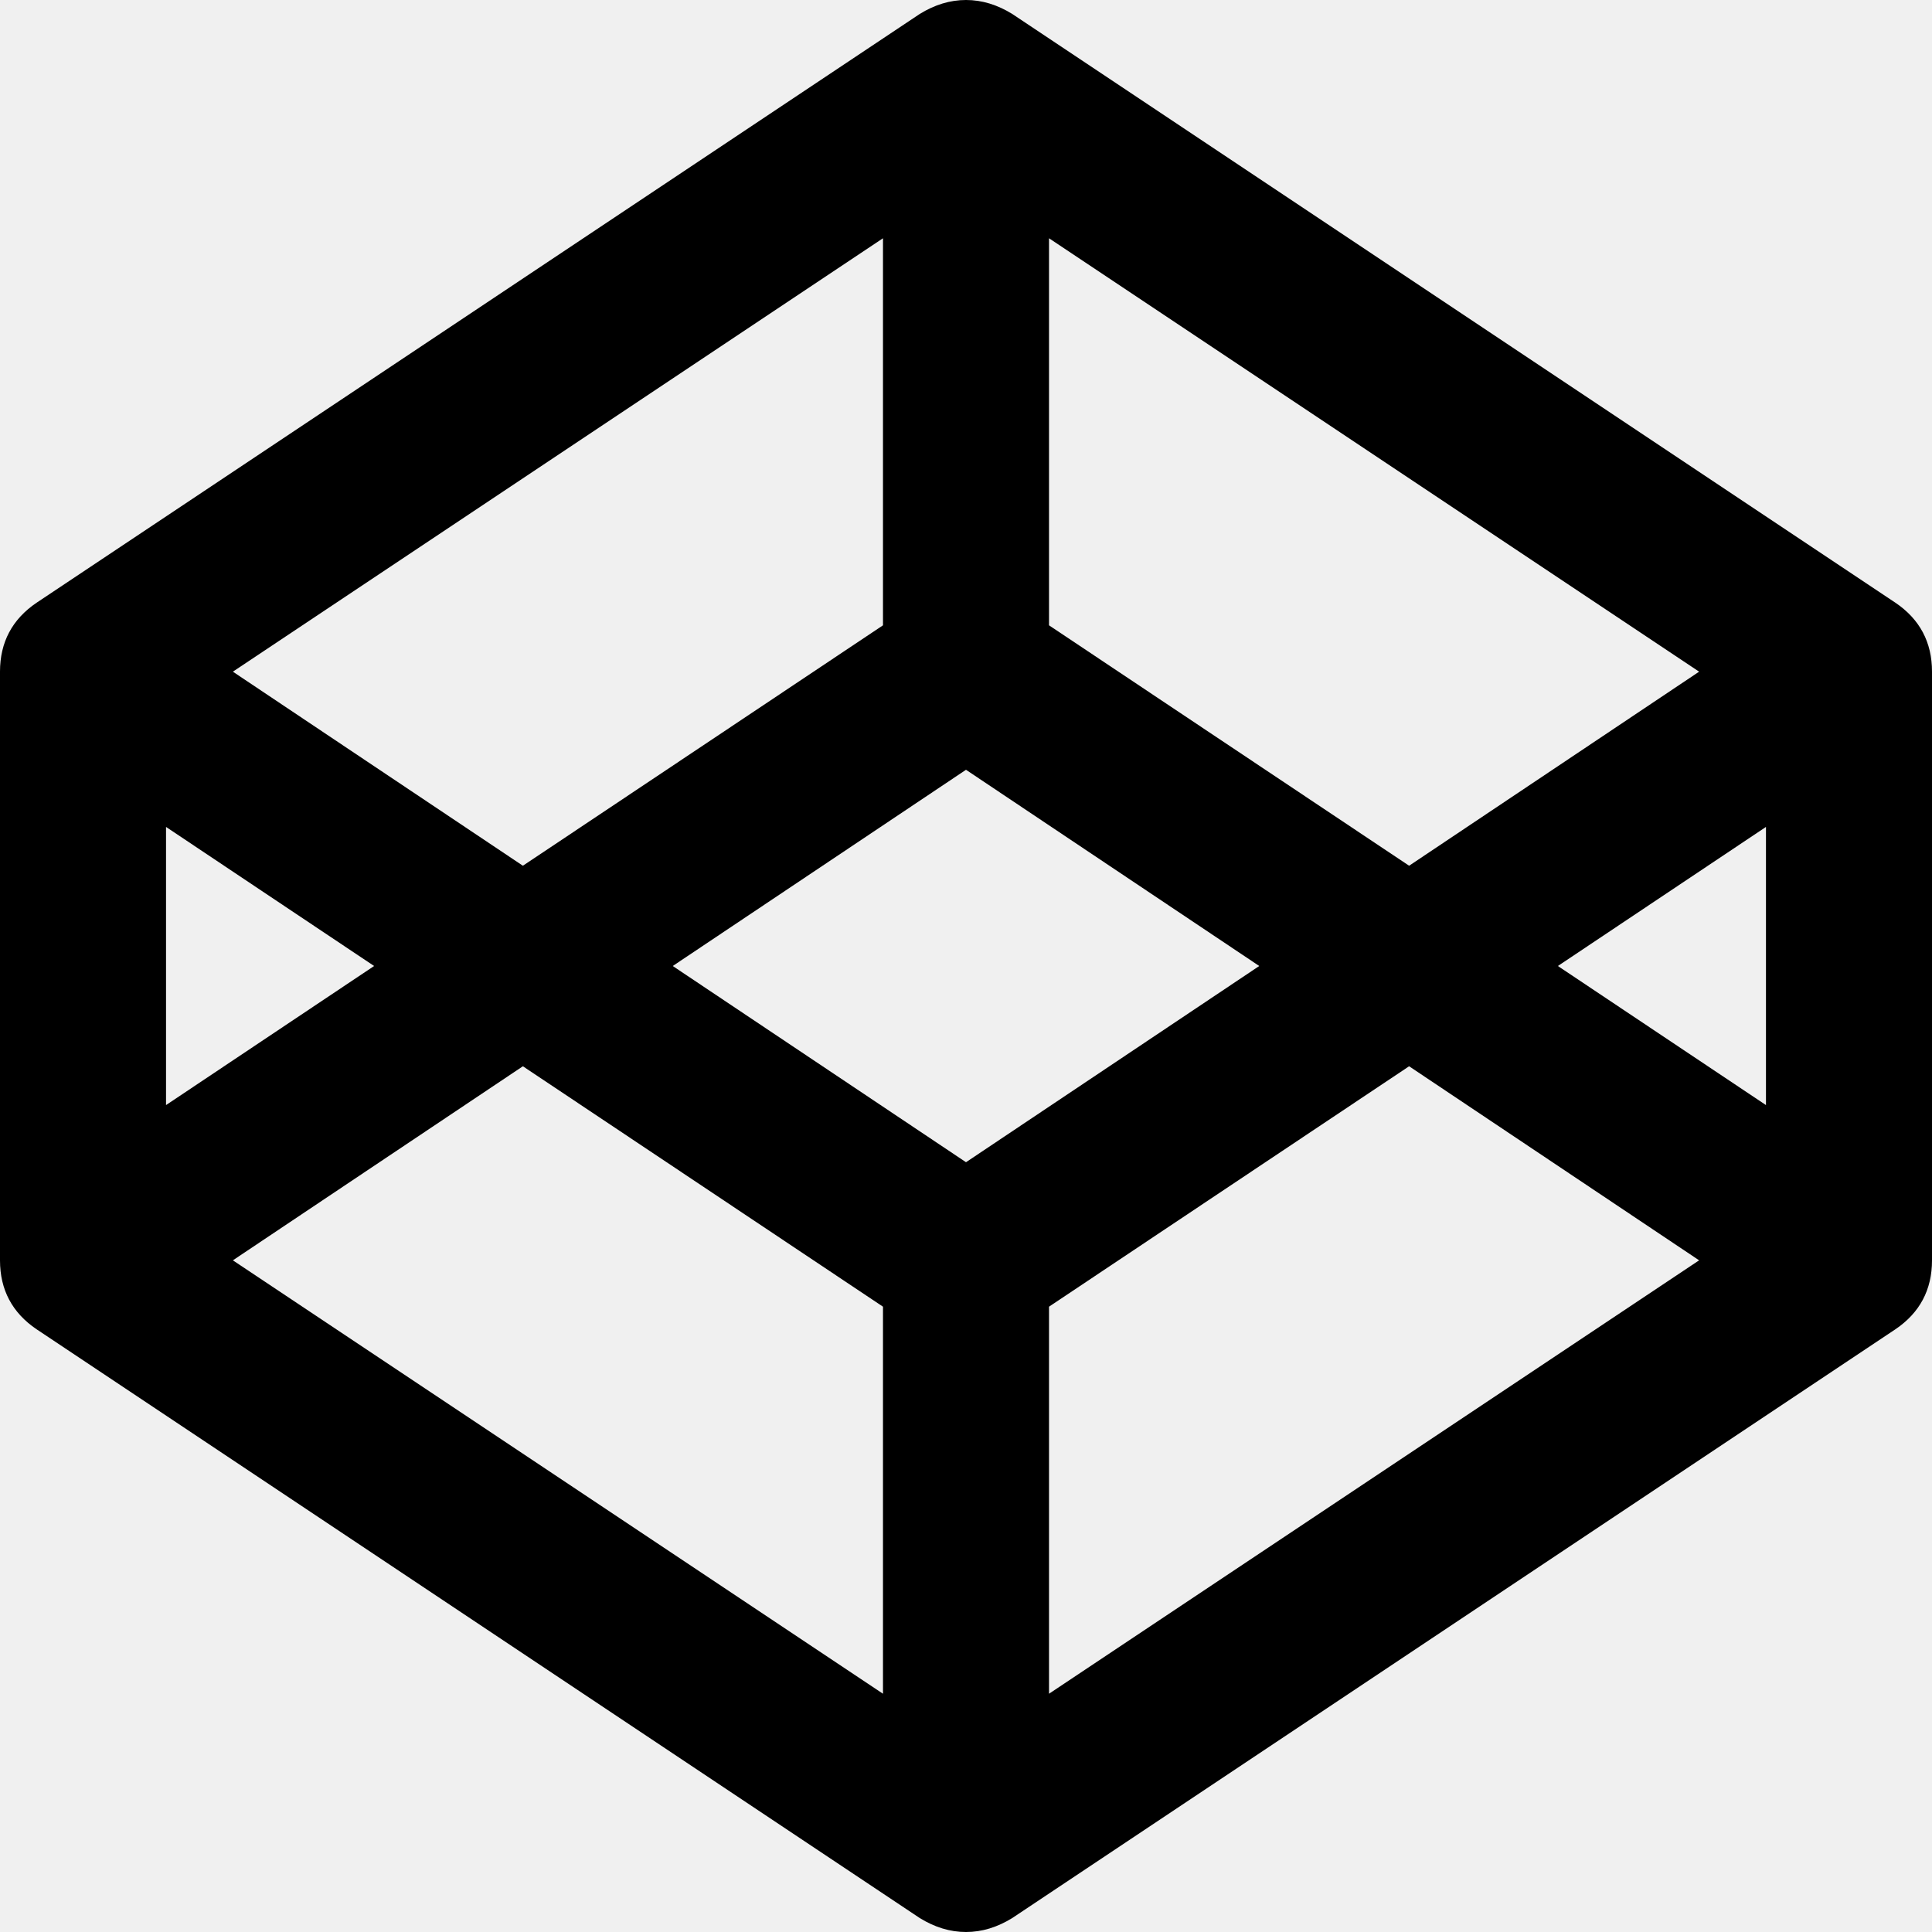
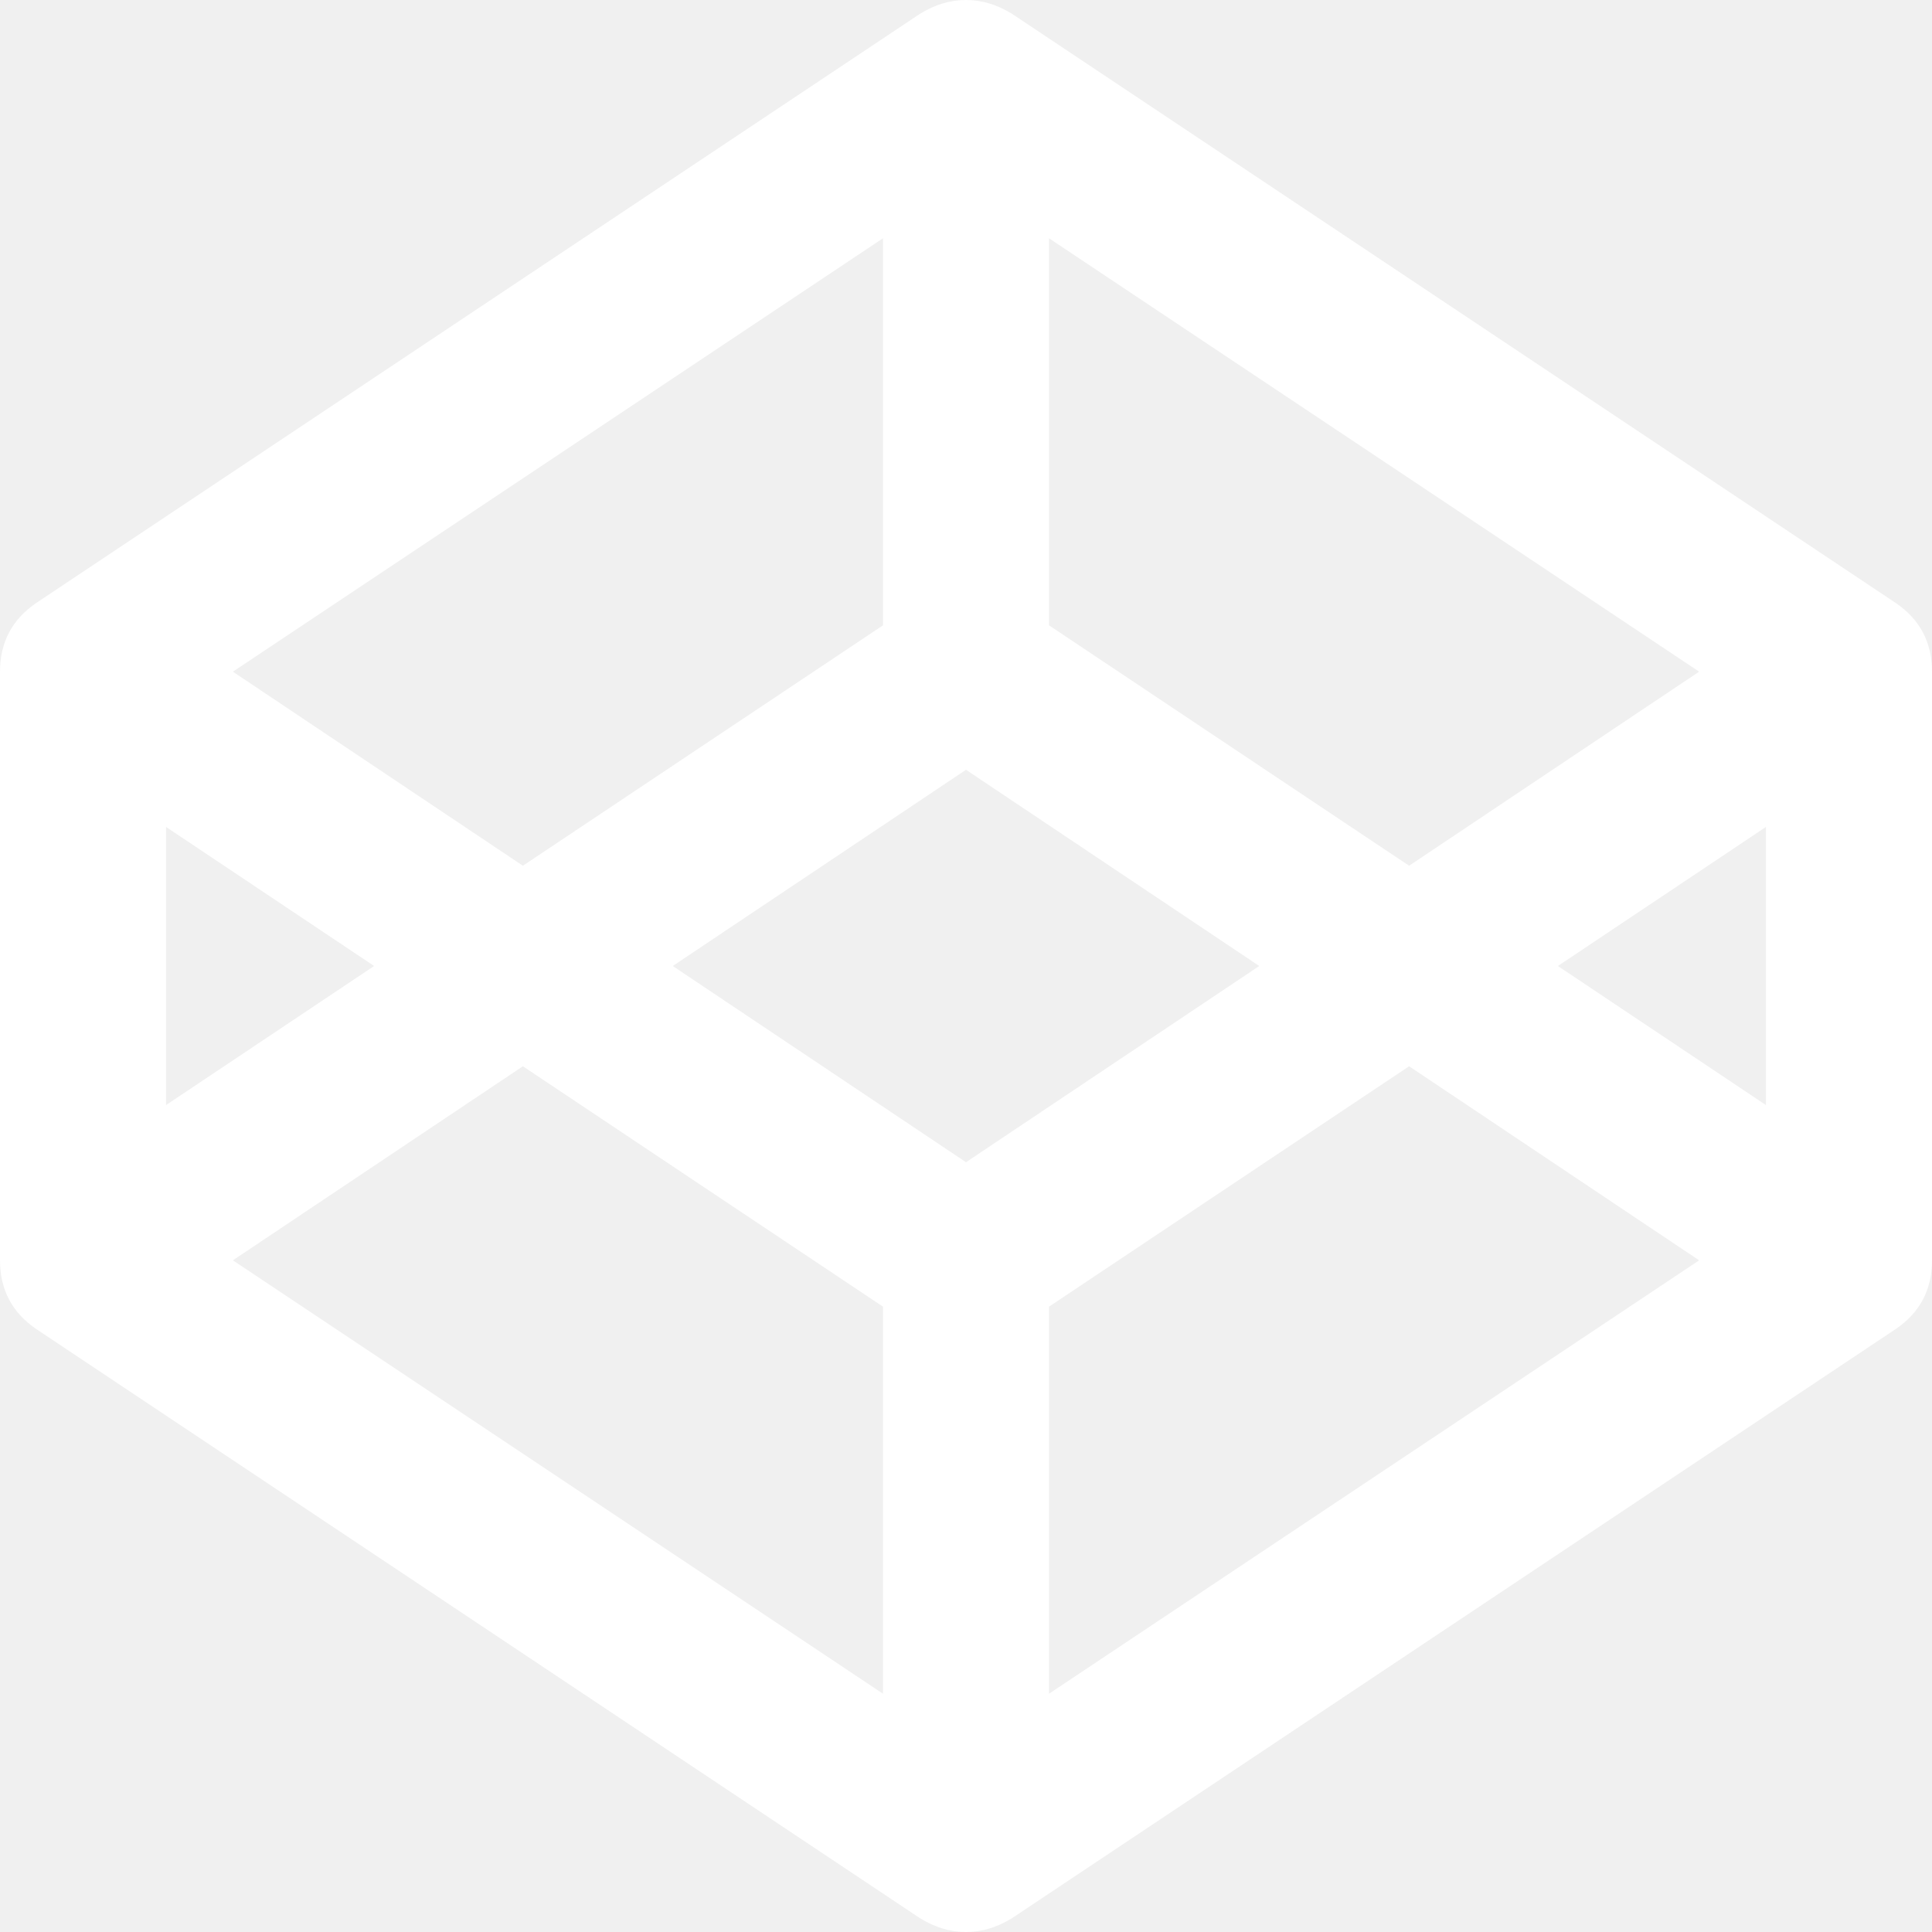
- <svg xmlns="http://www.w3.org/2000/svg" width="1792" height="1792" viewBox="0 0 1792 1792">
-   <path d="M216 1169l603 402v-359l-334-223zm-62-144l193-129-193-129v258zm819 546l603-402-269-180-334 223v359zm-77-493l272-182-272-182-272 182zm-411-275l334-223v-359l-603 402zm960 93l193 129v-258zm-138-93l269-180-603-402v359zm485-180v546q0 41-34 64l-819 546q-21 13-43 13t-43-13l-819-546q-34-23-34-64v-546q0-41 34-64l819-546q21-13 43-13t43 13l819 546q34 23 34 64z" />
+ <svg xmlns="http://www.w3.org/2000/svg" width="40" height="40" viewBox="0 0 1792 1792">
+   <path fill="#fff" d="M216 1169l603 402v-359l-334-223zm-62-144l193-129-193-129v258zm819 546l603-402-269-180-334 223v359zm-77-493l272-182-272-182-272 182zm-411-275l334-223v-359l-603 402zm960 93l193 129v-258zm-138-93l269-180-603-402v359zm485-180v546q0 41-34 64l-819 546q-21 13-43 13t-43-13l-819-546q-34-23-34-64v-546q0-41 34-64l819-546q21-13 43-13t43 13l819 546q34 23 34 64z" />
</svg>
